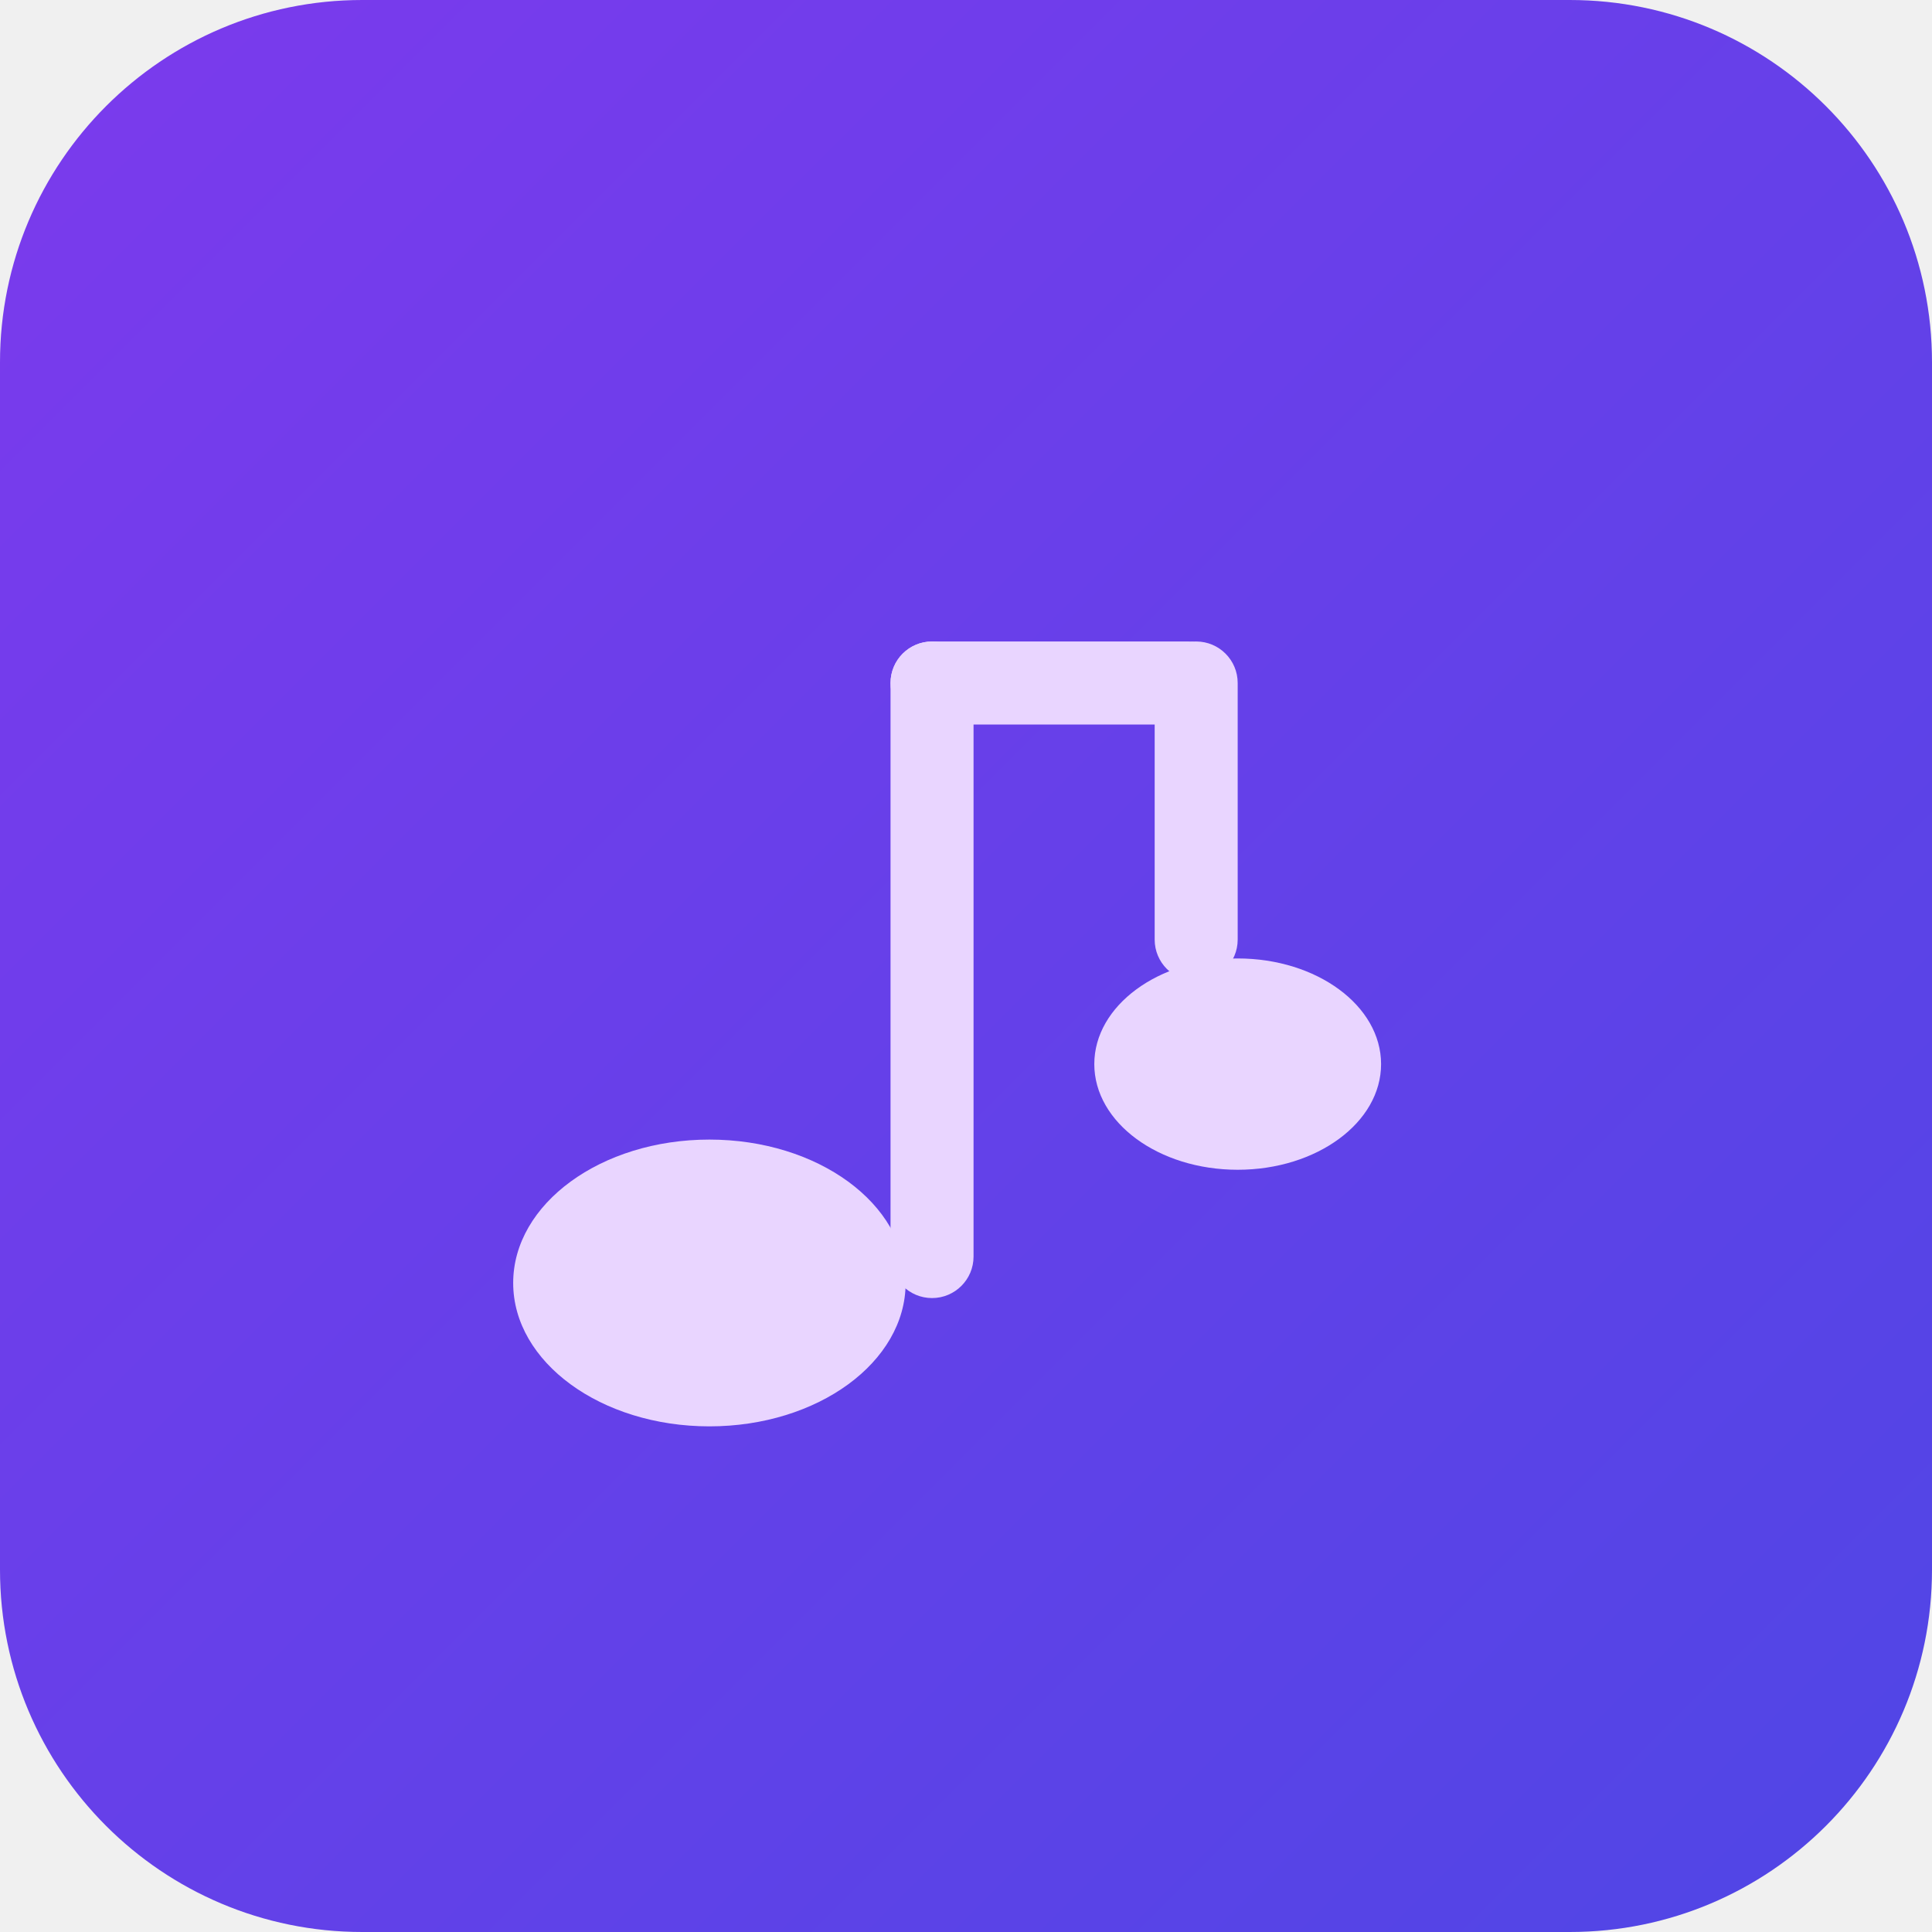
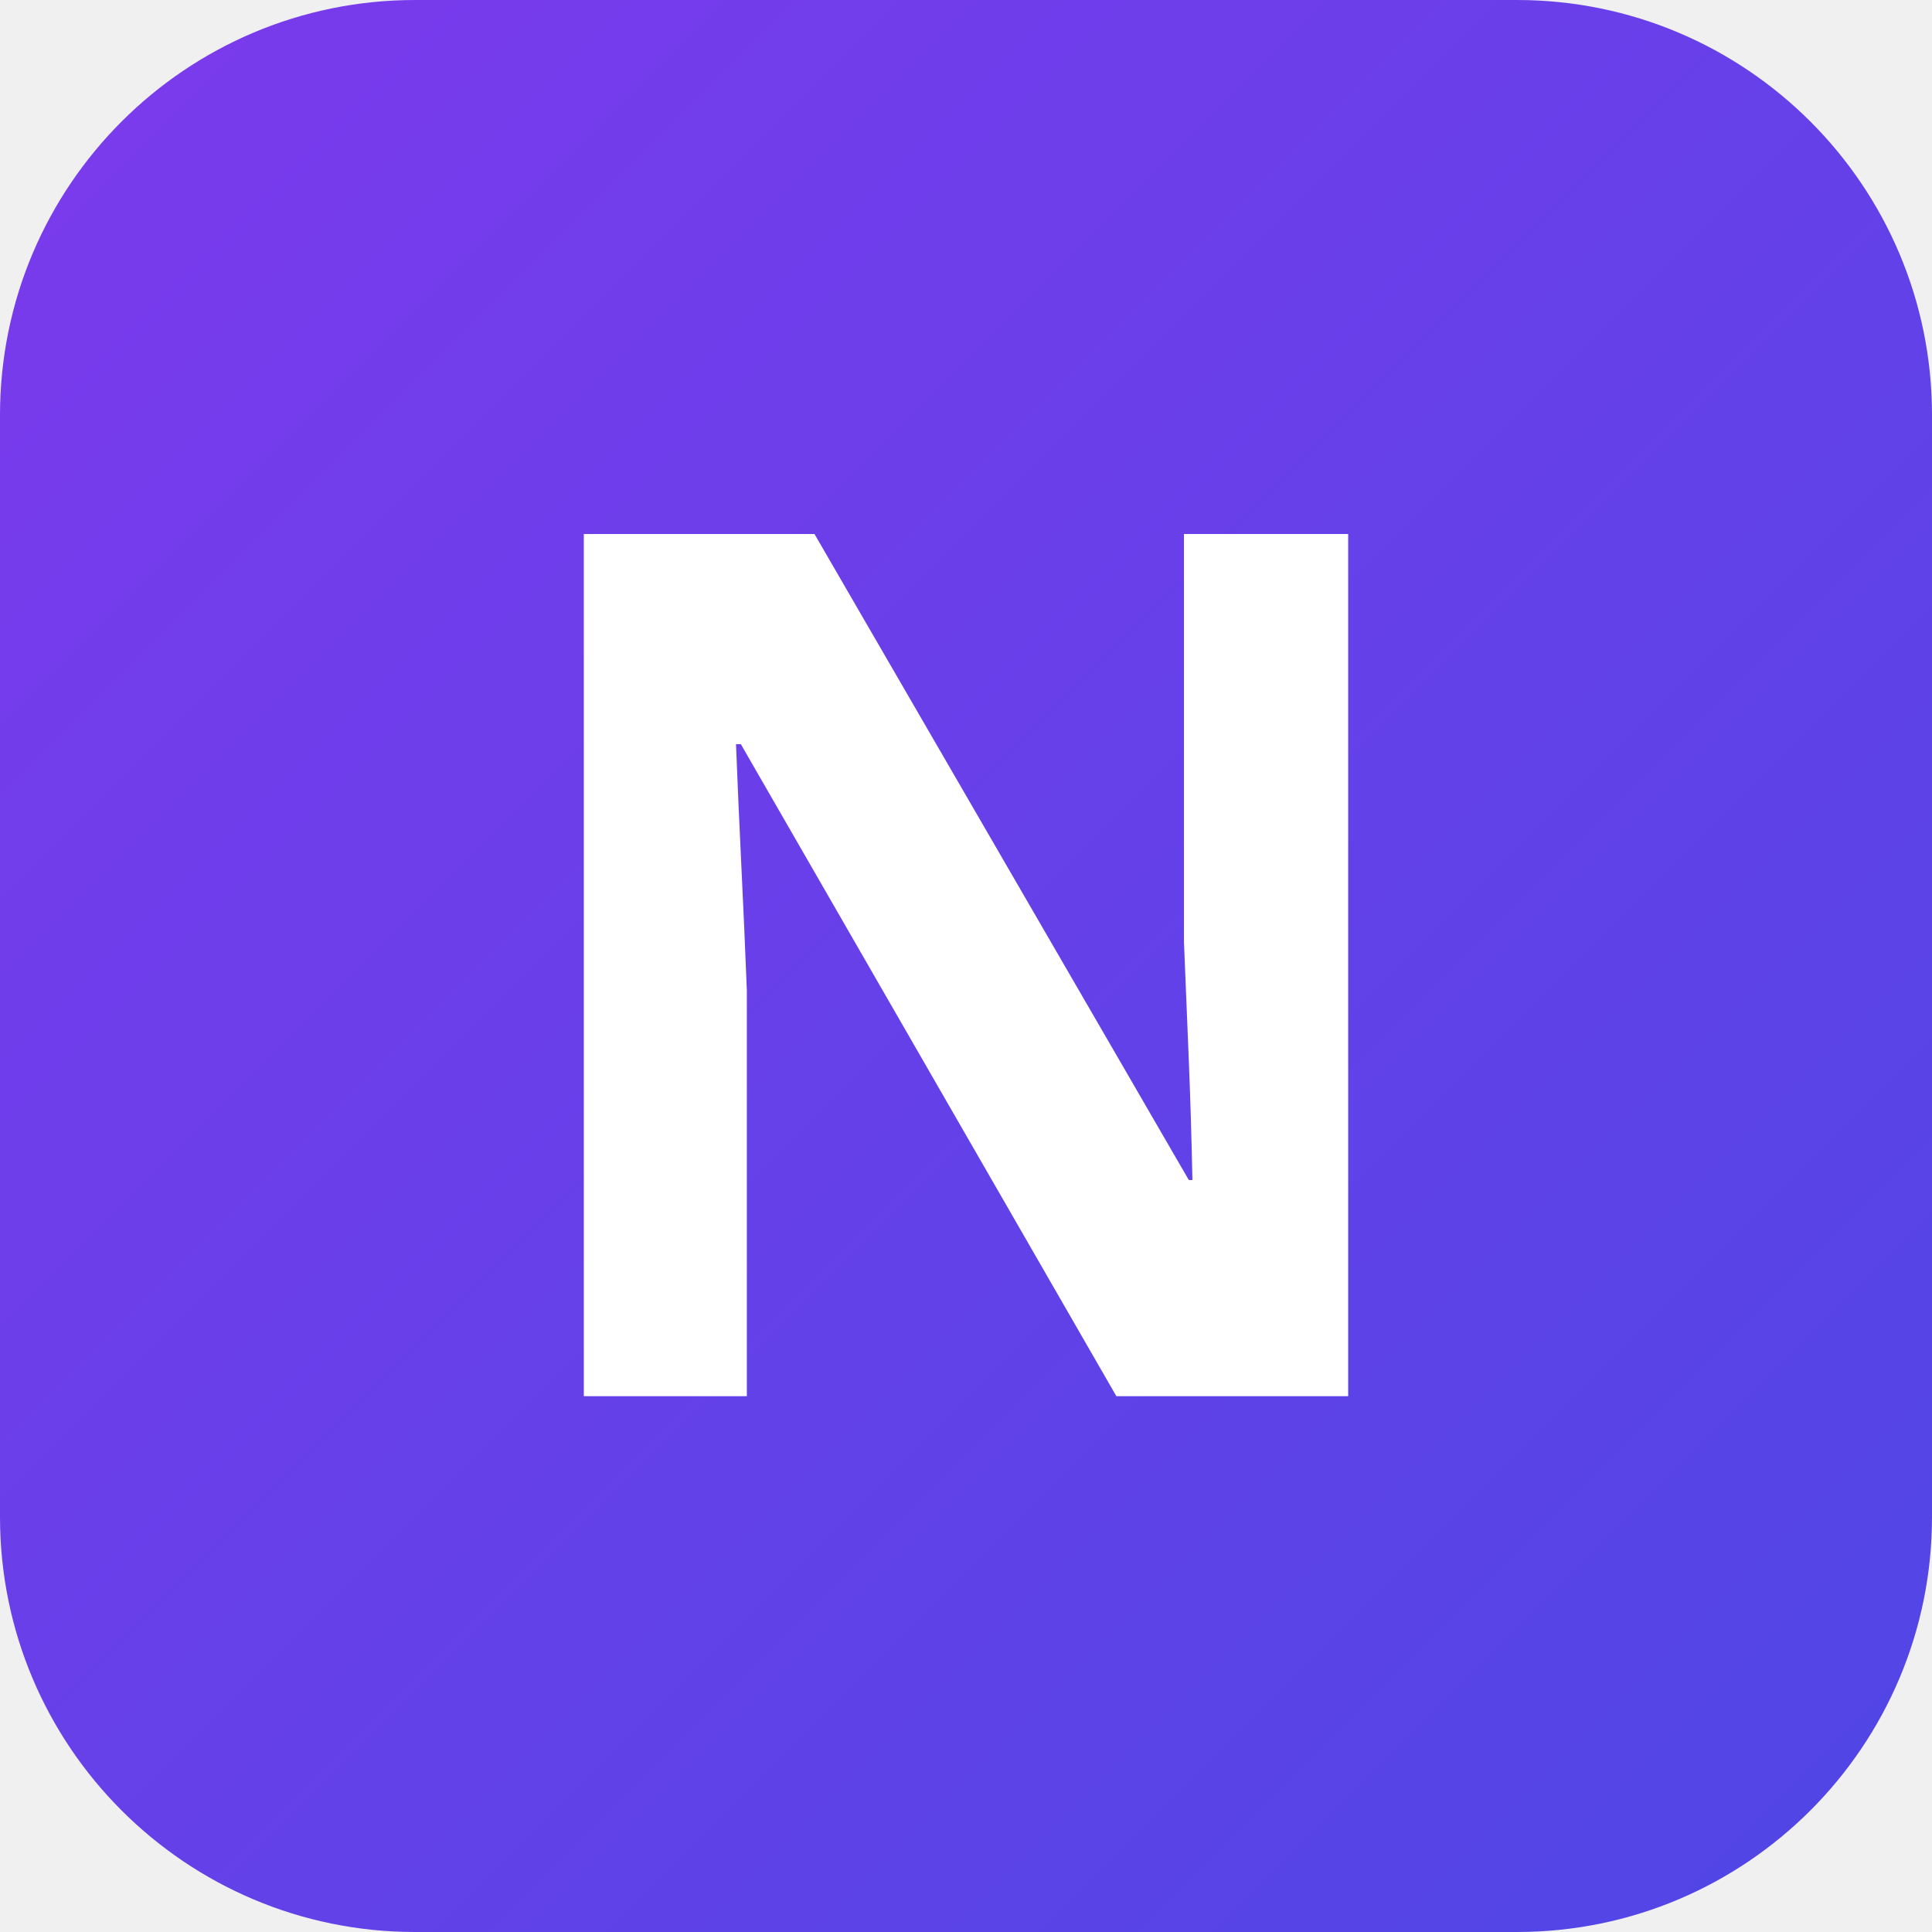
<svg xmlns="http://www.w3.org/2000/svg" viewBox="0 0 512 512">
  <defs>
    <linearGradient id="g" x1="0%" y1="0%" x2="100%" y2="100%">
      <stop offset="0%" stop-color="#7c3aed" />
      <stop offset="100%" stop-color="#4f46e5" />
    </linearGradient>
  </defs>
-   <rect width="512" height="512" rx="96" fill="url(#g)" />
-   <ellipse cx="188" cy="340" rx="52" ry="38" fill="#e9d5ff" />
-   <rect x="236" y="170" width="22" height="174" rx="11" fill="#e9d5ff" />
-   <rect x="236" y="170" width="90" height="22" rx="11" fill="#e9d5ff" />
-   <rect x="306" y="170" width="22" height="90" rx="11" fill="#e9d5ff" />
-   <ellipse cx="328" cy="282" rx="38" ry="28" fill="#e9d5ff" />
+   <rect width="512" height="512" rx="110" fill="url(#g)" />
+   <text x="256" y="370" font-family="Arial Black, sans-serif" font-size="320" font-weight="900" text-anchor="middle" fill="white" letter-spacing="-10">N</text>
</svg>
